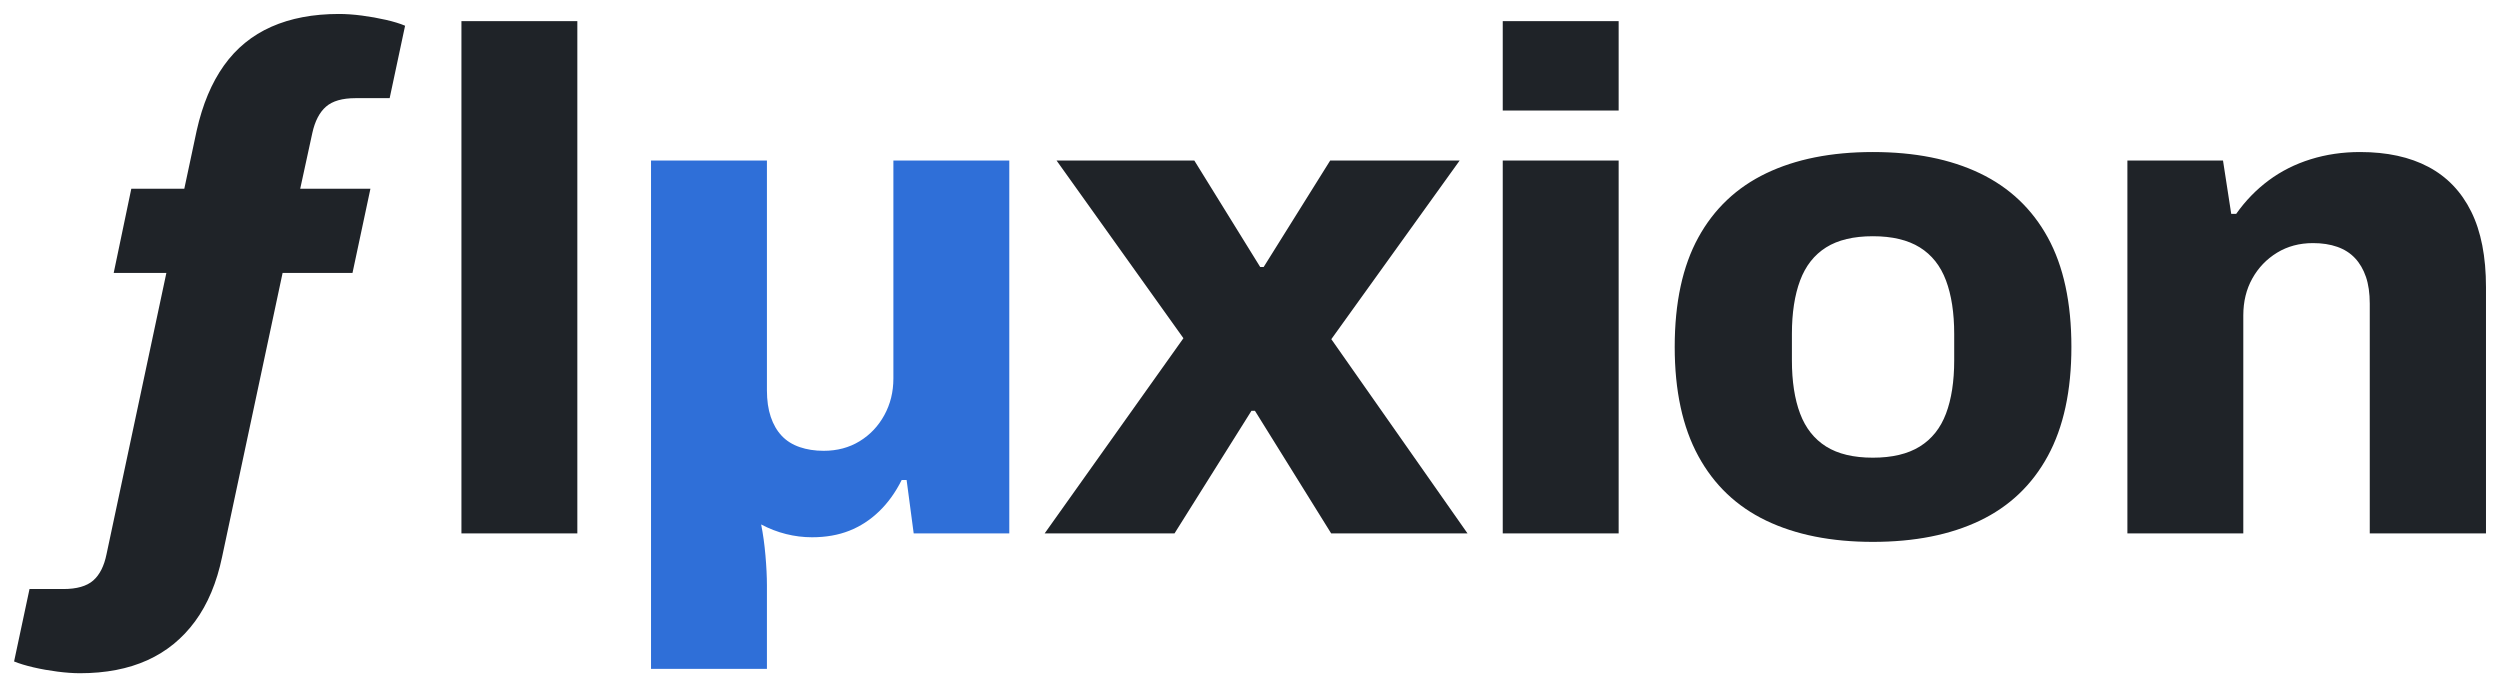
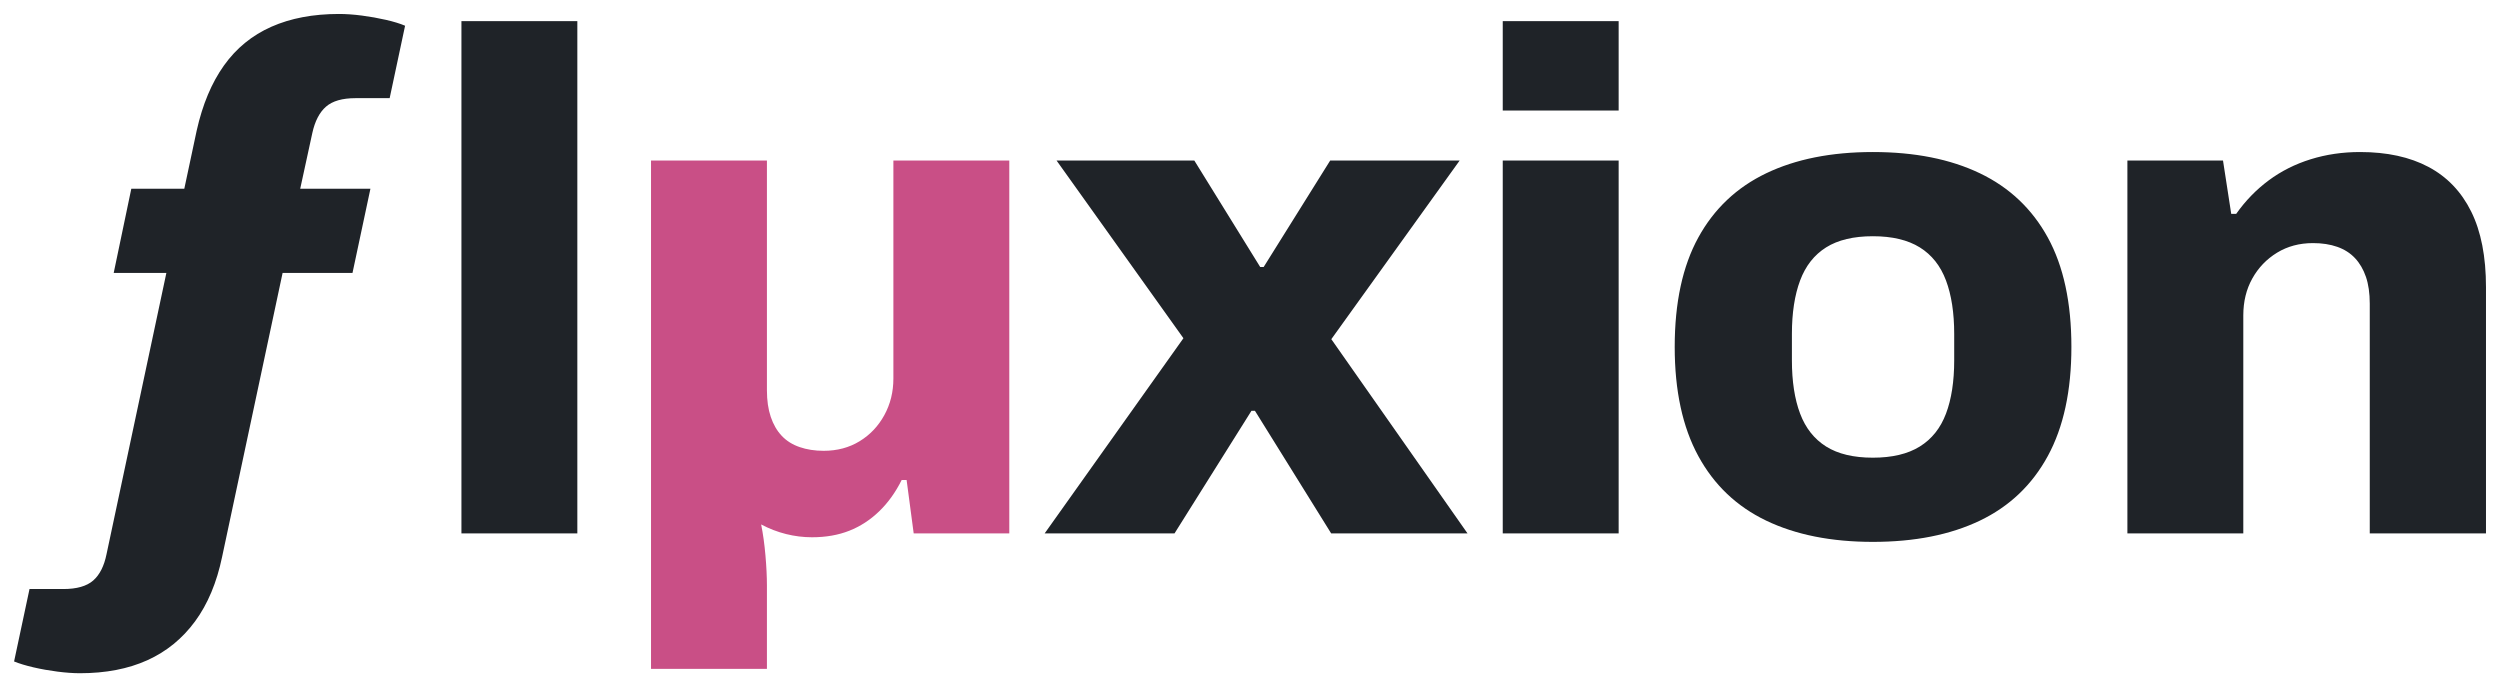
<svg xmlns="http://www.w3.org/2000/svg" viewBox="17 -754 3534 972" role="img" aria-label="Fluxion">
  <path fill="#1f2328" d="M129.956 197.673Q115.956 197.673 98.239 195.402Q80.521 193.13 64.304 189.358Q48.087 185.586 36.913 181.043L58.717 78.652H106.543Q134.978 78.652 148.75 66.609Q162.521 54.565 167.608 29.305L252.174 -368.153H177.717L202.608 -487.174H277.521L295.087 -569.631Q307.435 -624.739 333.586 -661.402Q359.738 -698.065 400.575 -716.163Q441.412 -734.261 496.129 -734.261Q511.129 -734.261 528.574 -731.989Q546.02 -729.717 562.509 -725.946Q578.998 -722.174 589.628 -717.63L567.824 -615.24H519.542Q491.563 -615.24 477.792 -603.196Q464.02 -591.153 458.477 -565.892L441.368 -487.174H540.628L515.281 -368.153H416.477L330.998 33.044Q319.65 87.695 292.77 124.315Q265.89 160.934 225.282 179.304Q184.673 197.673 129.956 197.673ZM669.283 0.0V-724.087H833.129V0.0ZM1493.739 0.0 1689.891 -275.891 1510.543 -527.087H1705.281L1798.412 -376.586H1803.325L1897.369 -527.087H2080.389L1898.954 -274.543L2091.476 0.0H1898.738L1790.977 -173.305H1786.064L1677.303 0.0ZM2141.283 -597.761V-724.087H2305.129V-597.761ZM2141.283 0.0V-527.087H2305.129V0.0ZM2664.478 12.0Q2576.304 12.0 2513.684 -18.043Q2451.065 -48.087 2417.717 -109.359Q2384.37 -170.63 2384.37 -263.543Q2384.37 -357.457 2417.717 -418.228Q2451.065 -479.0 2513.684 -509.043Q2576.304 -539.087 2664.478 -539.087Q2753.108 -539.087 2815.771 -509.043Q2878.434 -479.0 2911.781 -418.228Q2945.129 -357.457 2945.129 -263.543Q2945.129 -170.63 2911.781 -109.359Q2878.434 -48.087 2815.771 -18.043Q2753.108 12.0 2664.478 12.0ZM2664.478 -107.021Q2705.413 -107.021 2730.837 -122.804Q2756.261 -138.586 2767.859 -169.293Q2779.457 -200.0 2779.457 -244.587V-281.956Q2779.457 -326.543 2767.859 -357.522Q2756.261 -388.5 2730.837 -404.283Q2705.413 -420.066 2664.478 -420.066Q2623.542 -420.066 2598.39 -404.283Q2573.238 -388.5 2561.64 -357.522Q2550.042 -326.543 2550.042 -281.956V-244.587Q2550.042 -200.0 2561.64 -169.293Q2573.238 -138.586 2598.39 -122.804Q2623.542 -107.021 2664.478 -107.021ZM3024.283 0.0V-527.087H3159.434L3171.064 -451.652H3178.064Q3197.694 -479.457 3224.096 -499.043Q3250.499 -518.63 3283.357 -528.859Q3316.216 -539.087 3353.129 -539.087Q3410.194 -539.087 3449.781 -518.098Q3489.368 -497.109 3510.281 -454.935Q3531.194 -412.761 3531.194 -347.935V0.0H3366.891V-324.848Q3366.891 -346.87 3361.478 -362.653Q3356.065 -378.436 3346.01 -389.12Q3335.956 -399.805 3320.945 -405.077Q3305.934 -410.349 3286.651 -410.349Q3257.999 -410.349 3235.847 -396.794Q3213.694 -383.24 3200.912 -360.403Q3188.129 -337.565 3188.129 -308.174V0.0Z" />
-   <path fill="#2f6fd8" d="M937.283 191.521V-527.087H1101.129V-202.239Q1101.129 -180.76 1106.542 -164.706Q1111.955 -148.651 1122.01 -137.967Q1132.064 -127.282 1147.347 -122.01Q1162.629 -116.738 1181.369 -116.738Q1210.021 -116.738 1232.173 -130.293Q1254.326 -143.847 1267.108 -167.184Q1279.891 -190.521 1279.891 -218.913V-527.087H1443.737V0.0H1308.586L1298.586 -75.435H1291.586Q1278.673 -49.435 1259.804 -31.206Q1240.934 -12.978 1217.564 -3.75Q1194.195 5.479 1164.825 5.479Q1146.347 5.479 1128.151 0.924Q1109.955 -3.63 1092.955 -12.652Q1096.955 7.065 1099.042 31.195Q1101.129 55.326 1101.129 73.435V191.521Z" />
+   <path fill="#c94f86" d="M937.283 191.521V-527.087H1101.129V-202.239Q1101.129 -180.76 1106.542 -164.706Q1111.955 -148.651 1122.01 -137.967Q1132.064 -127.282 1147.347 -122.01Q1162.629 -116.738 1181.369 -116.738Q1210.021 -116.738 1232.173 -130.293Q1254.326 -143.847 1267.108 -167.184Q1279.891 -190.521 1279.891 -218.913V-527.087H1443.737V0.0H1308.586L1298.586 -75.435H1291.586Q1278.673 -49.435 1259.804 -31.206Q1240.934 -12.978 1217.564 -3.75Q1194.195 5.479 1164.825 5.479Q1146.347 5.479 1128.151 0.924Q1109.955 -3.63 1092.955 -12.652Q1096.955 7.065 1099.042 31.195Q1101.129 55.326 1101.129 73.435V191.521Z" />
</svg>
